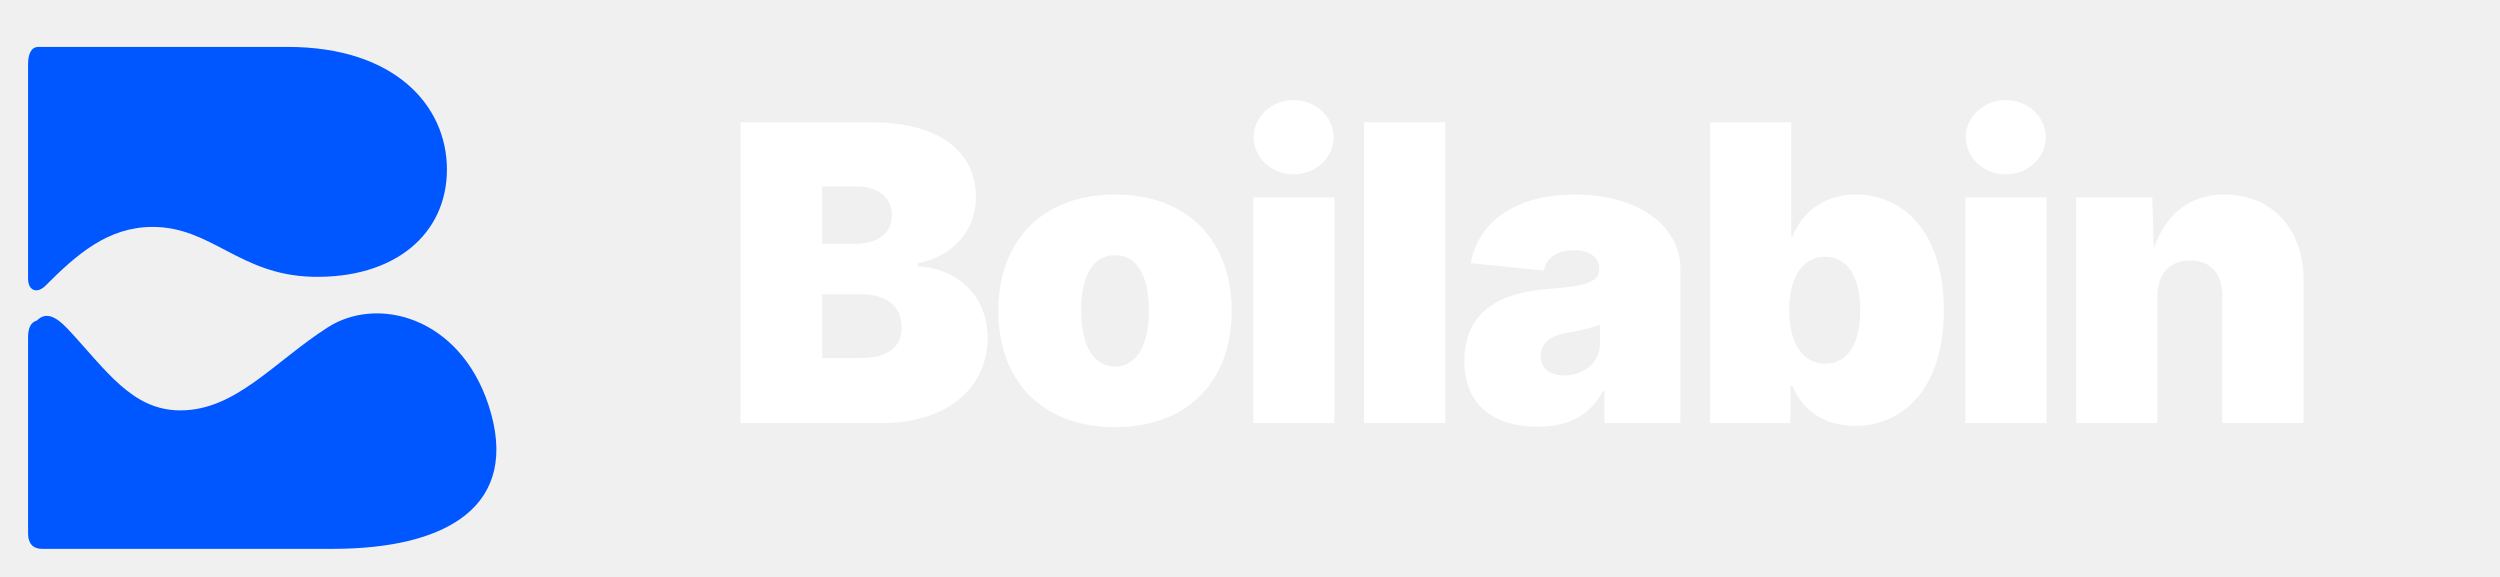
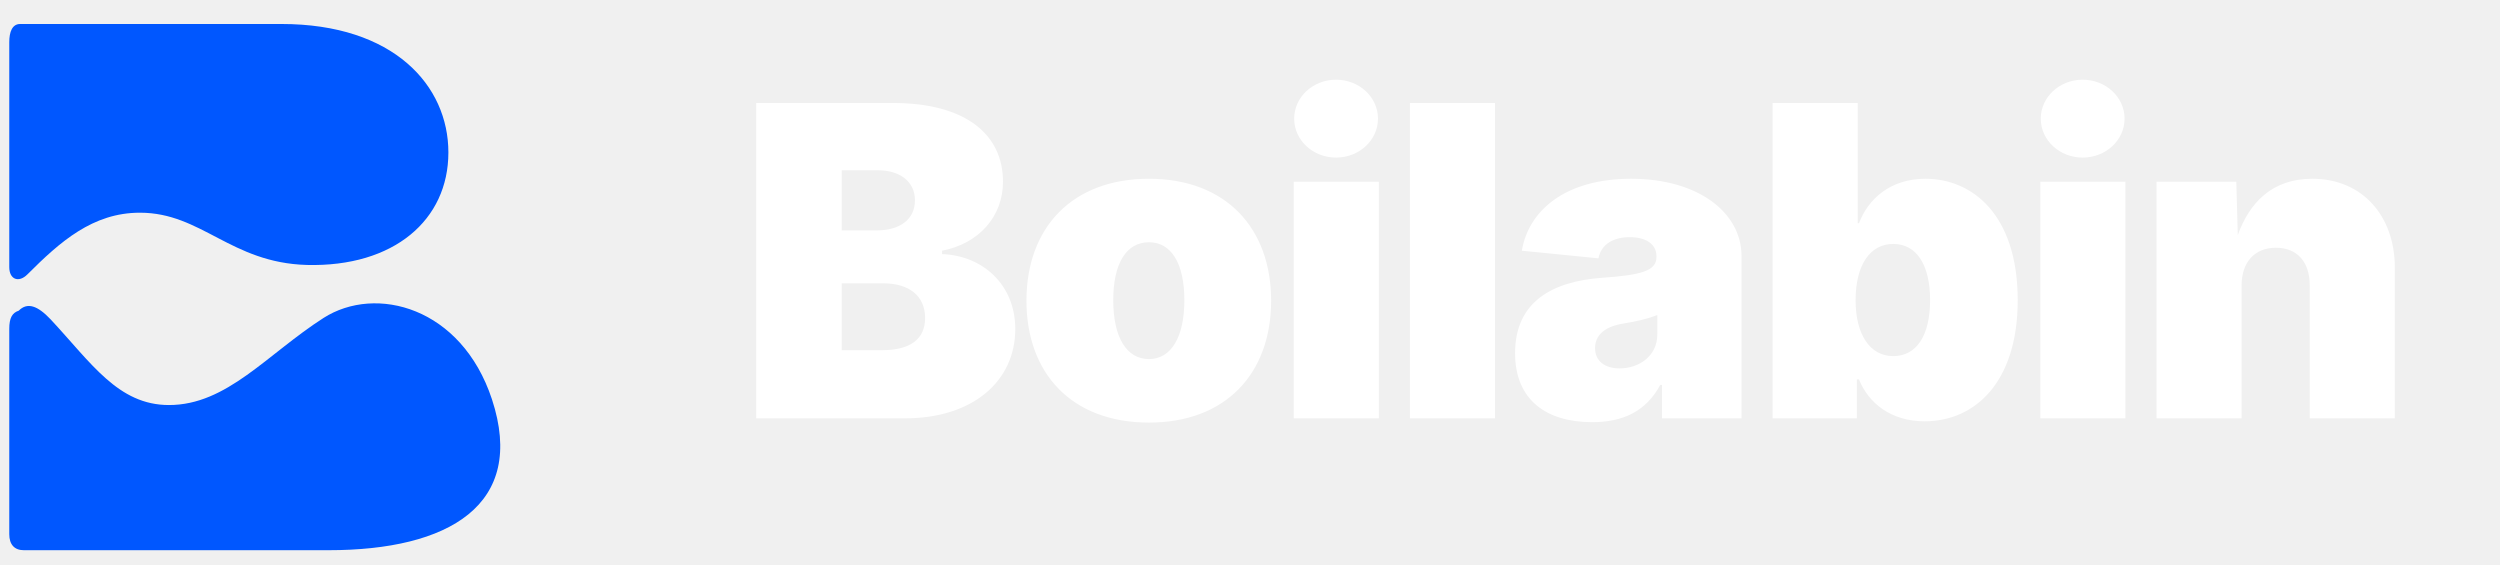
- <svg xmlns="http://www.w3.org/2000/svg" width="2600" height="600" viewBox="500 380 2600 600">
+ <svg xmlns="http://www.w3.org/2000/svg" width="2480" height="560" viewBox="520 405 2480 560">
  <g transform="translate(360 310) scale(0.72)">
    <g fill="#0057FF">
      <path d=" M 250 165 L 610 165 C 765 165 840 250 840 342 C 840 435 765 500 645 497 C 540 494 500 425 415 425 C 350 425 305 465 260 510 C 248 522 235 517 235 500 L 235 190 C 235 176 239 165 250 165 Z " />
      <path d=" M 248 560 C 260 548 274 553 292 572 C 348 632 385 690 455 690 C 535 690 590 620 668 570 C 740 524 858 555 900 682 C 948 828 840 890 675 890 L 255 890 C 242 890 235 882 235 868 L 235 585 C 235 570 239 563 248 560 Z " />
    </g>
  </g>
  <text x="1250" y="820" fill="#FFFFFF" font-family="Inter, Arial, Helvetica, sans-serif" font-size="430" font-weight="900" letter-spacing="-12">Boilabin</text>
</svg>
